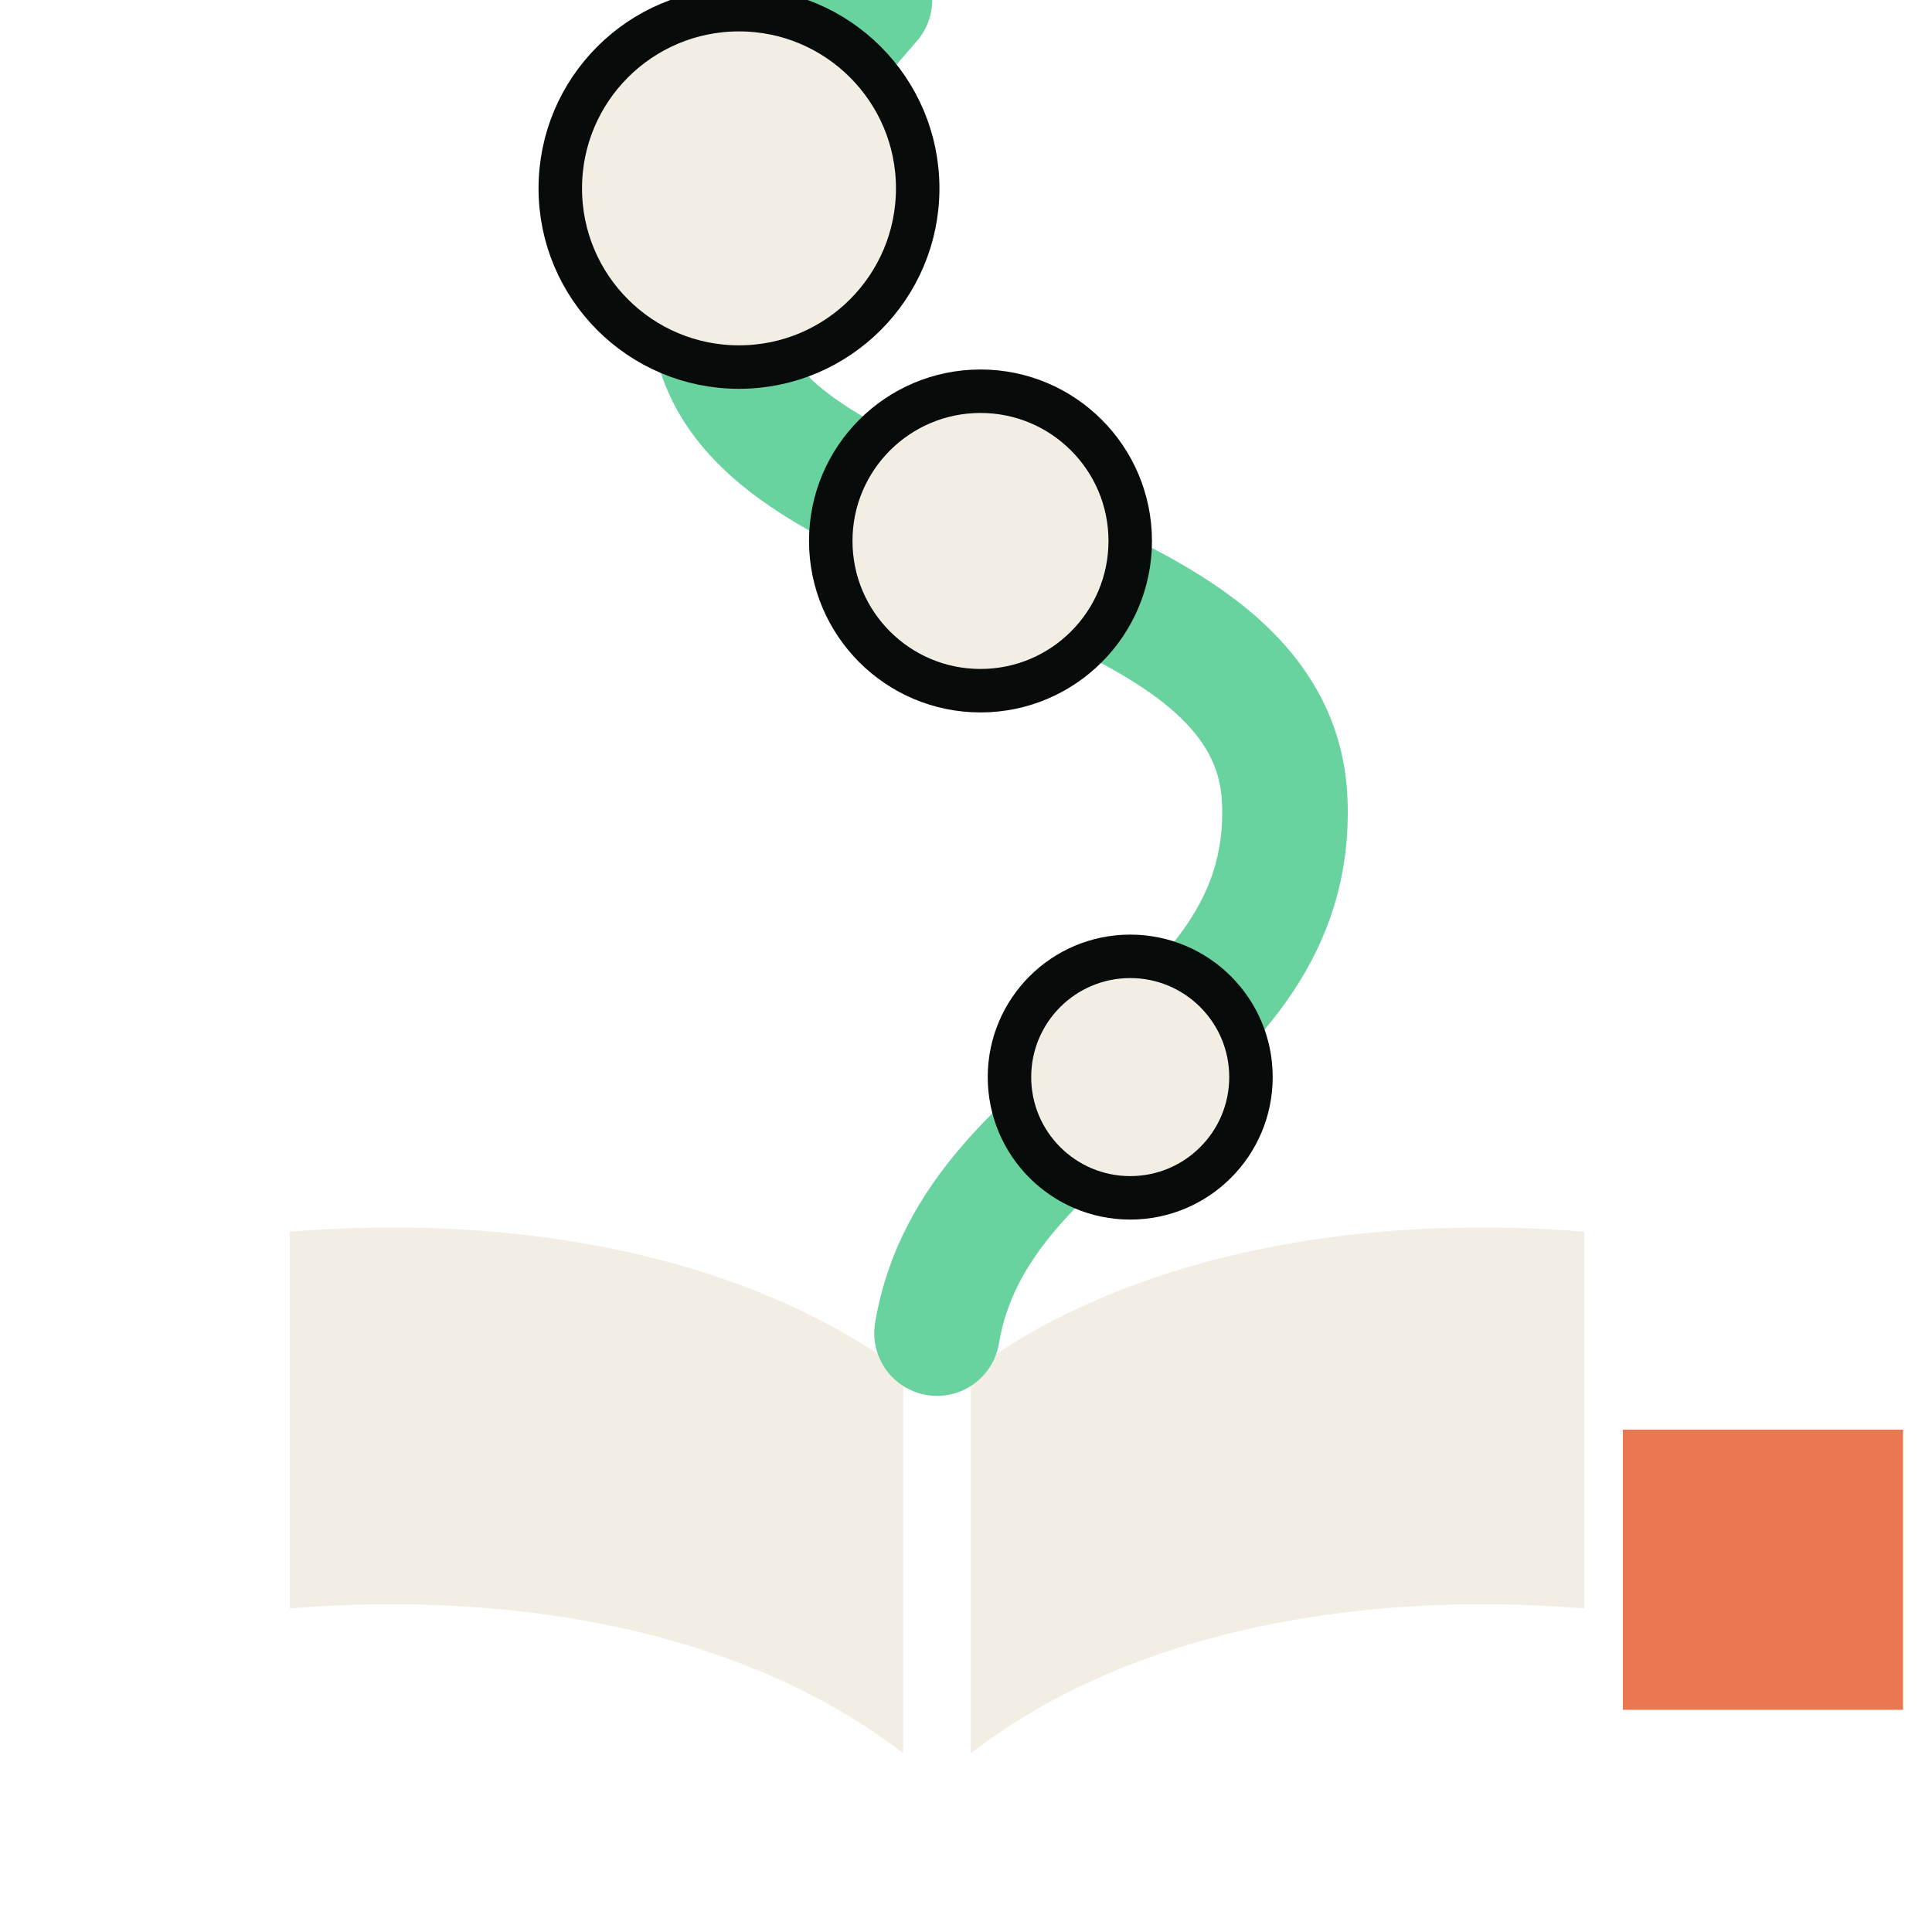
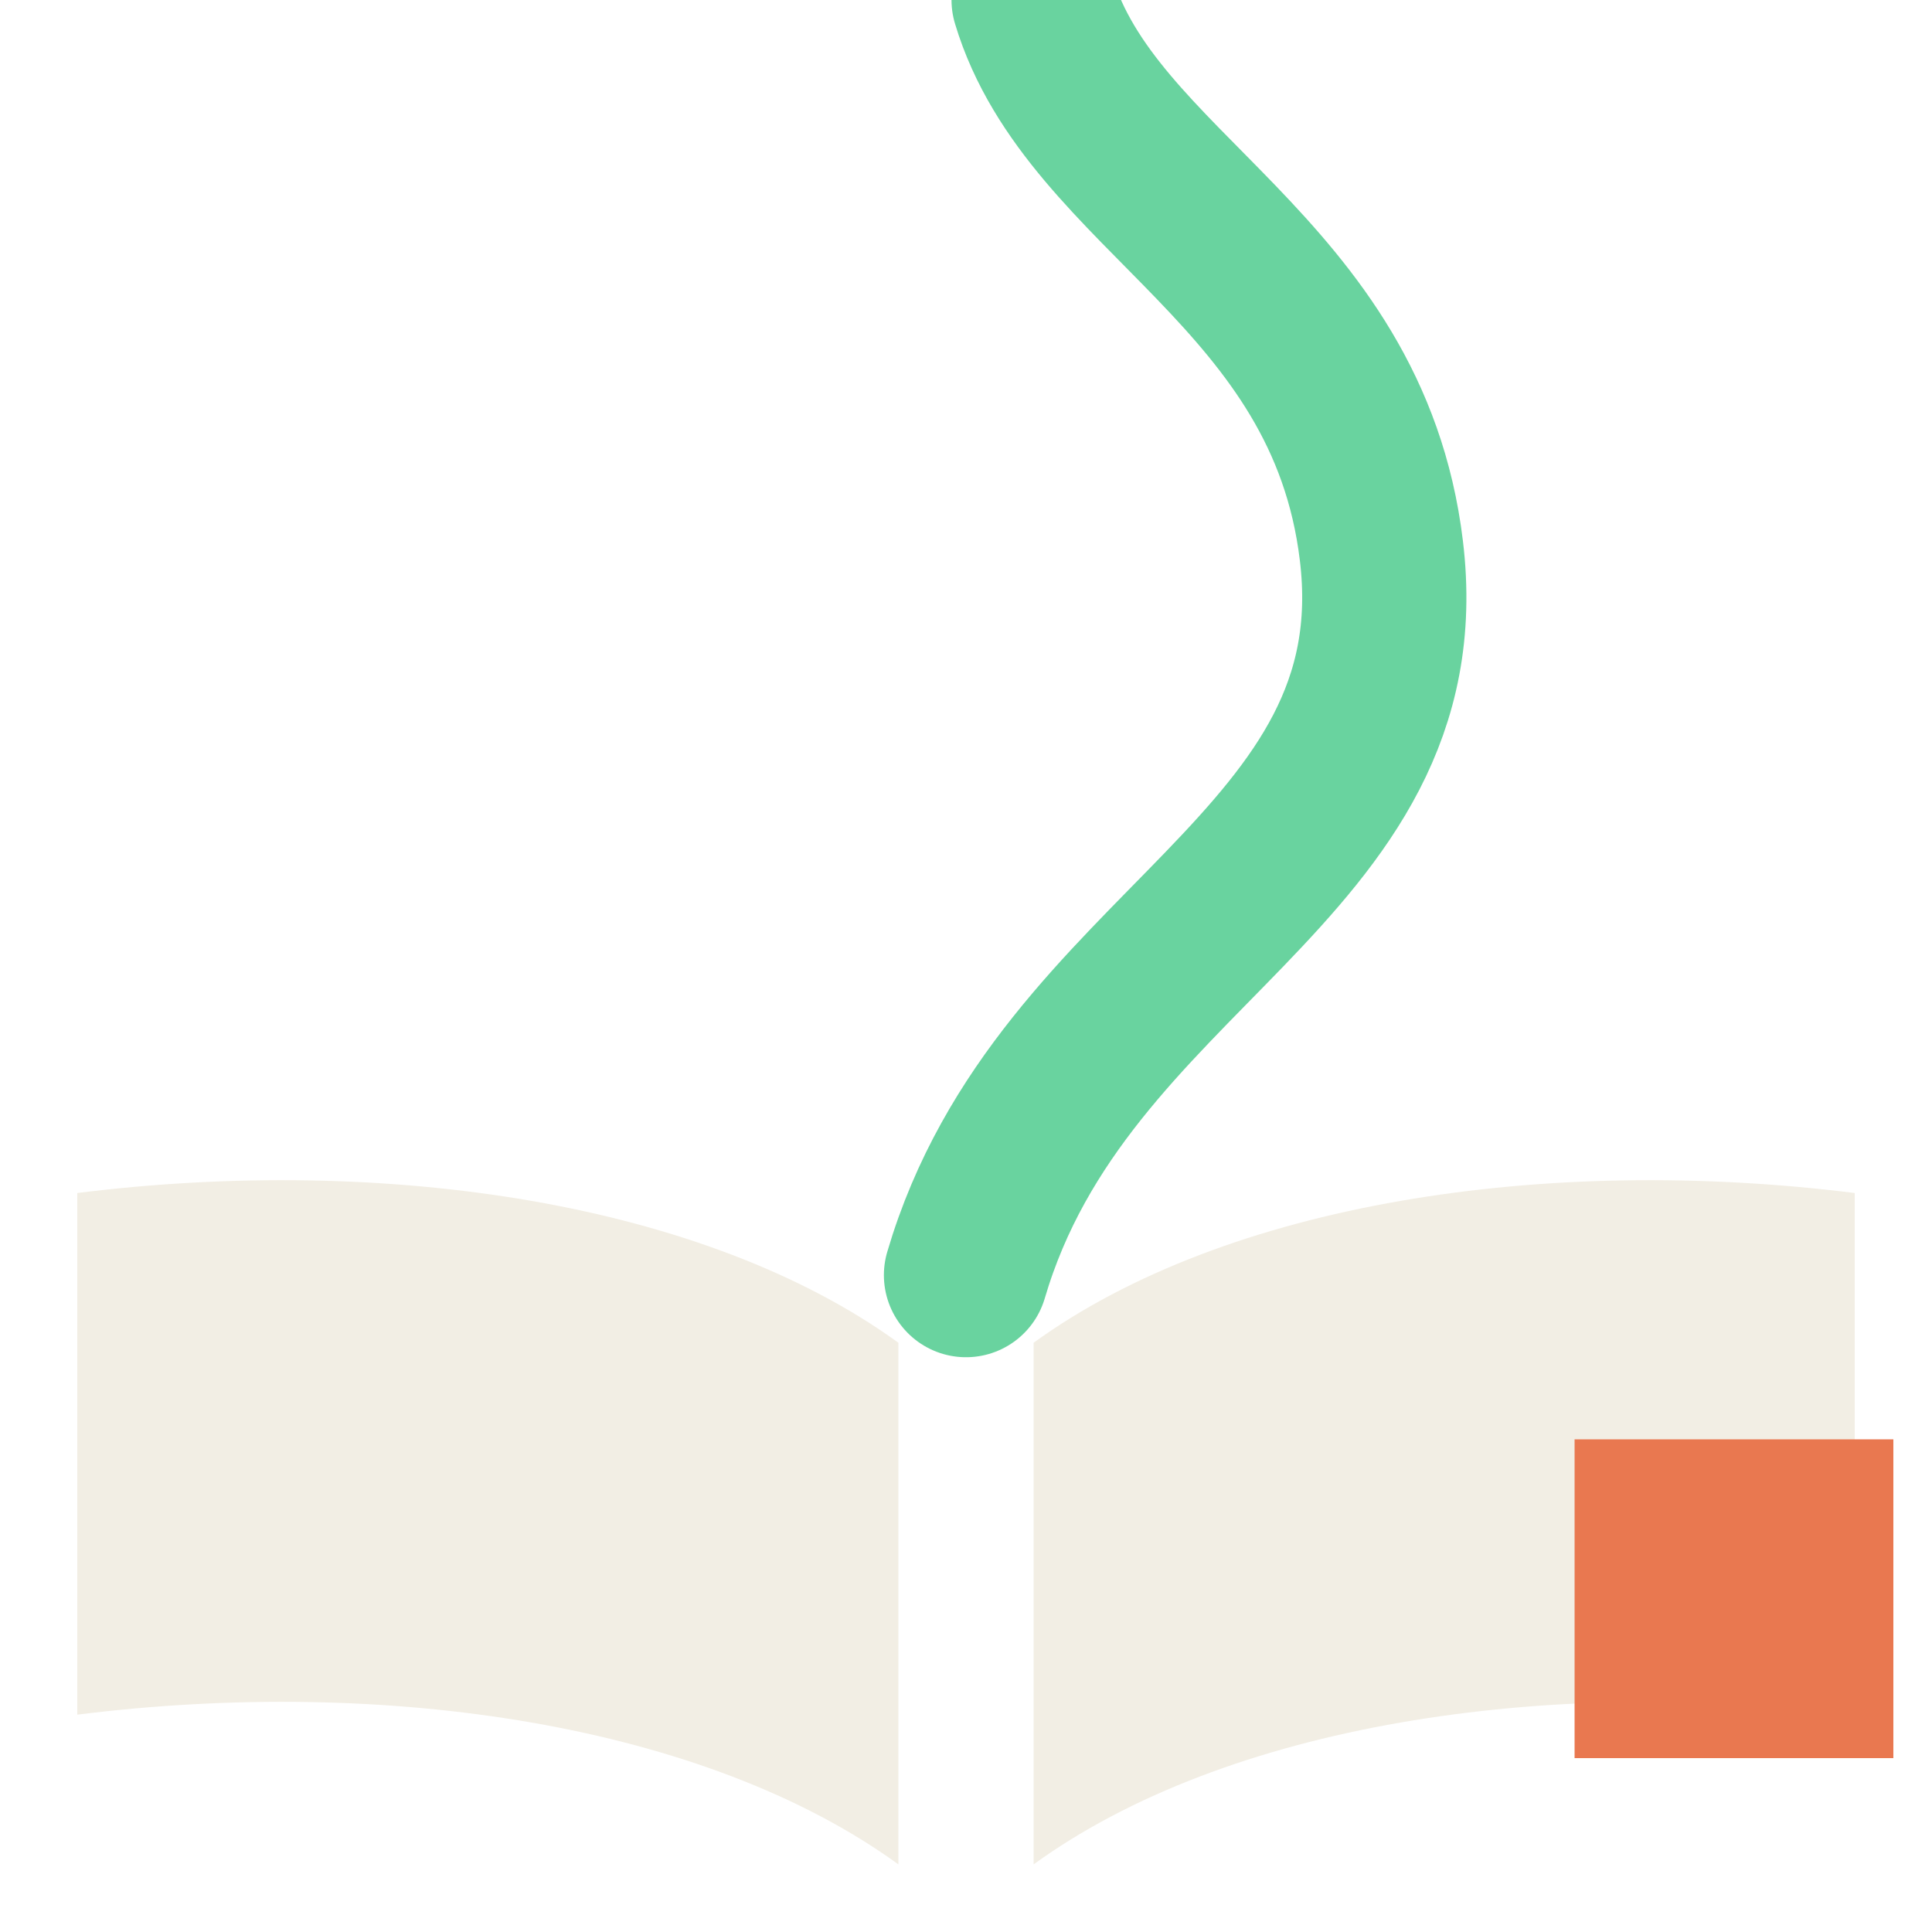
<svg xmlns="http://www.w3.org/2000/svg" viewBox="0 0 40 40">
  <g fill="#f2eee4">
-     <path d="M18.7 28.4C15.6 26.1 11 25.1 6 25.5v7.8c5-.4 9.6.6 12.7 3Z" />
-     <path d="M20.1 28.4c3.1-2.3 7.7-3.3 12.7-2.9v7.8c-5-.4-9.6.6-12.7 3Z" />
+     <path d="M18.6 27.8C14.6 24.9 8 23.9 1.6 24.7v10.8c6.4-.8 13 .2 17 3.1Z" />
+     <path d="M21.4 27.8c4-2.9 10.6-3.9 17-3.1v10.8c-6.4-.8-13 .2-17 3.1Z" />
  </g>
-   <path d="M19.4 27.6C20.2 22.8 26.8 21.8 26.6 16.6 26.4 10.8 14 11.6 14.8 5.8 15.2 3 16.8 1.4 18 0" fill="none" stroke="#69d39f" stroke-width="2.6" stroke-linecap="round" />
-   <g fill="#f2eee4" stroke="#070b0a" stroke-width="0.9">
-     <circle cx="23.4" cy="22.3" r="2.5" />
-     <circle cx="20.3" cy="11.2" r="3.1" />
-     <circle cx="15.3" cy="3.9" r="3.7" />
-   </g>
-   <rect x="33.6" y="29.6" width="5.8" height="5.8" fill="#e97850" />
+   <path d="M20 26.4C22 19.6 29.4 18 28.6 11.4 27.9 5.6 22.6 4 21.4 0" fill="none" stroke="#69d39f" stroke-width="3.4" stroke-linecap="round" />
+   <rect x="32.6" y="29.8" width="6.6" height="6.6" fill="#e97850" />
</svg>
